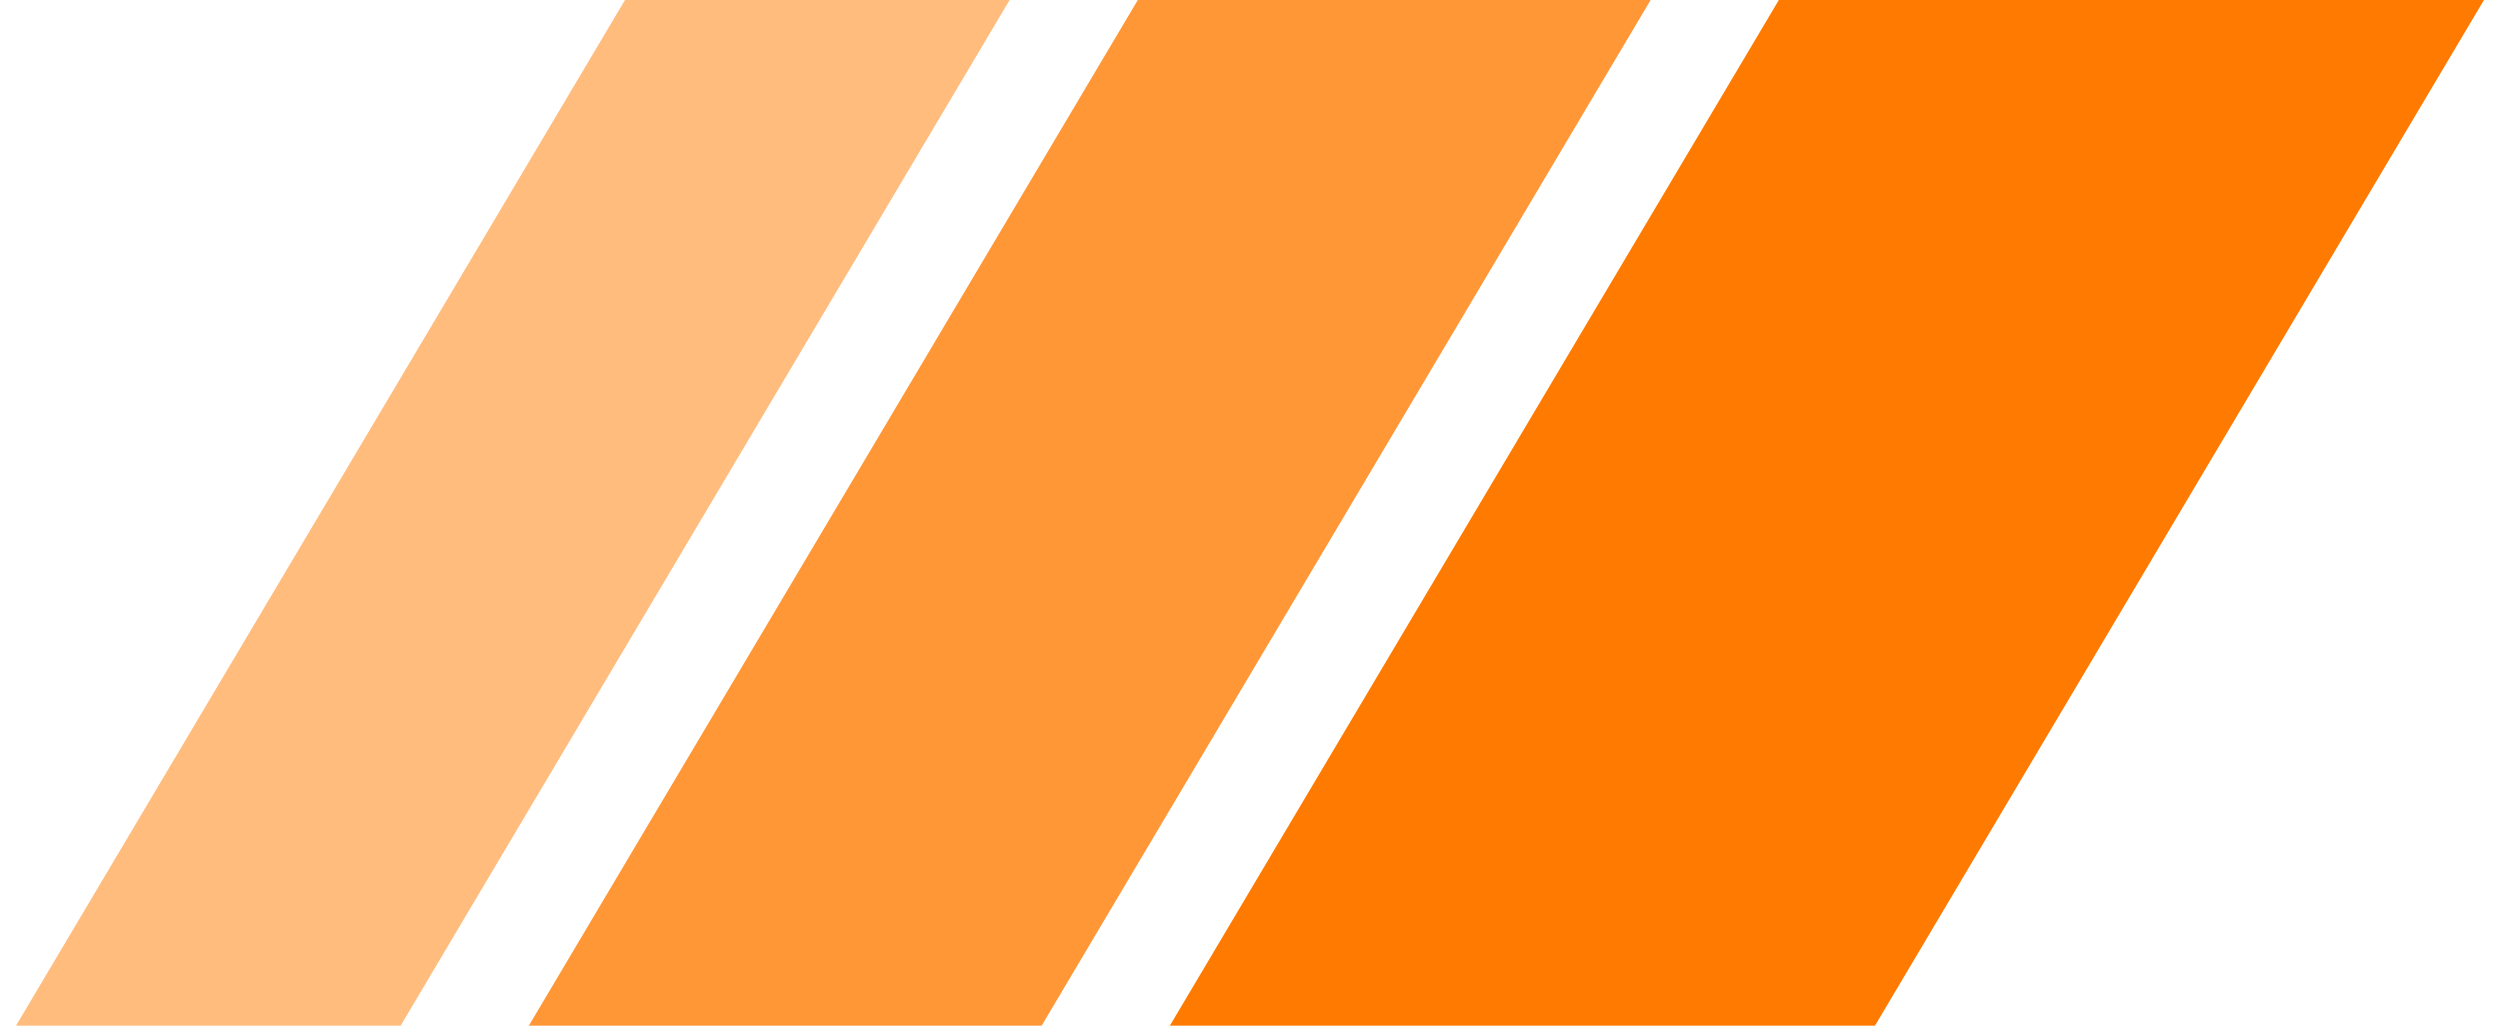
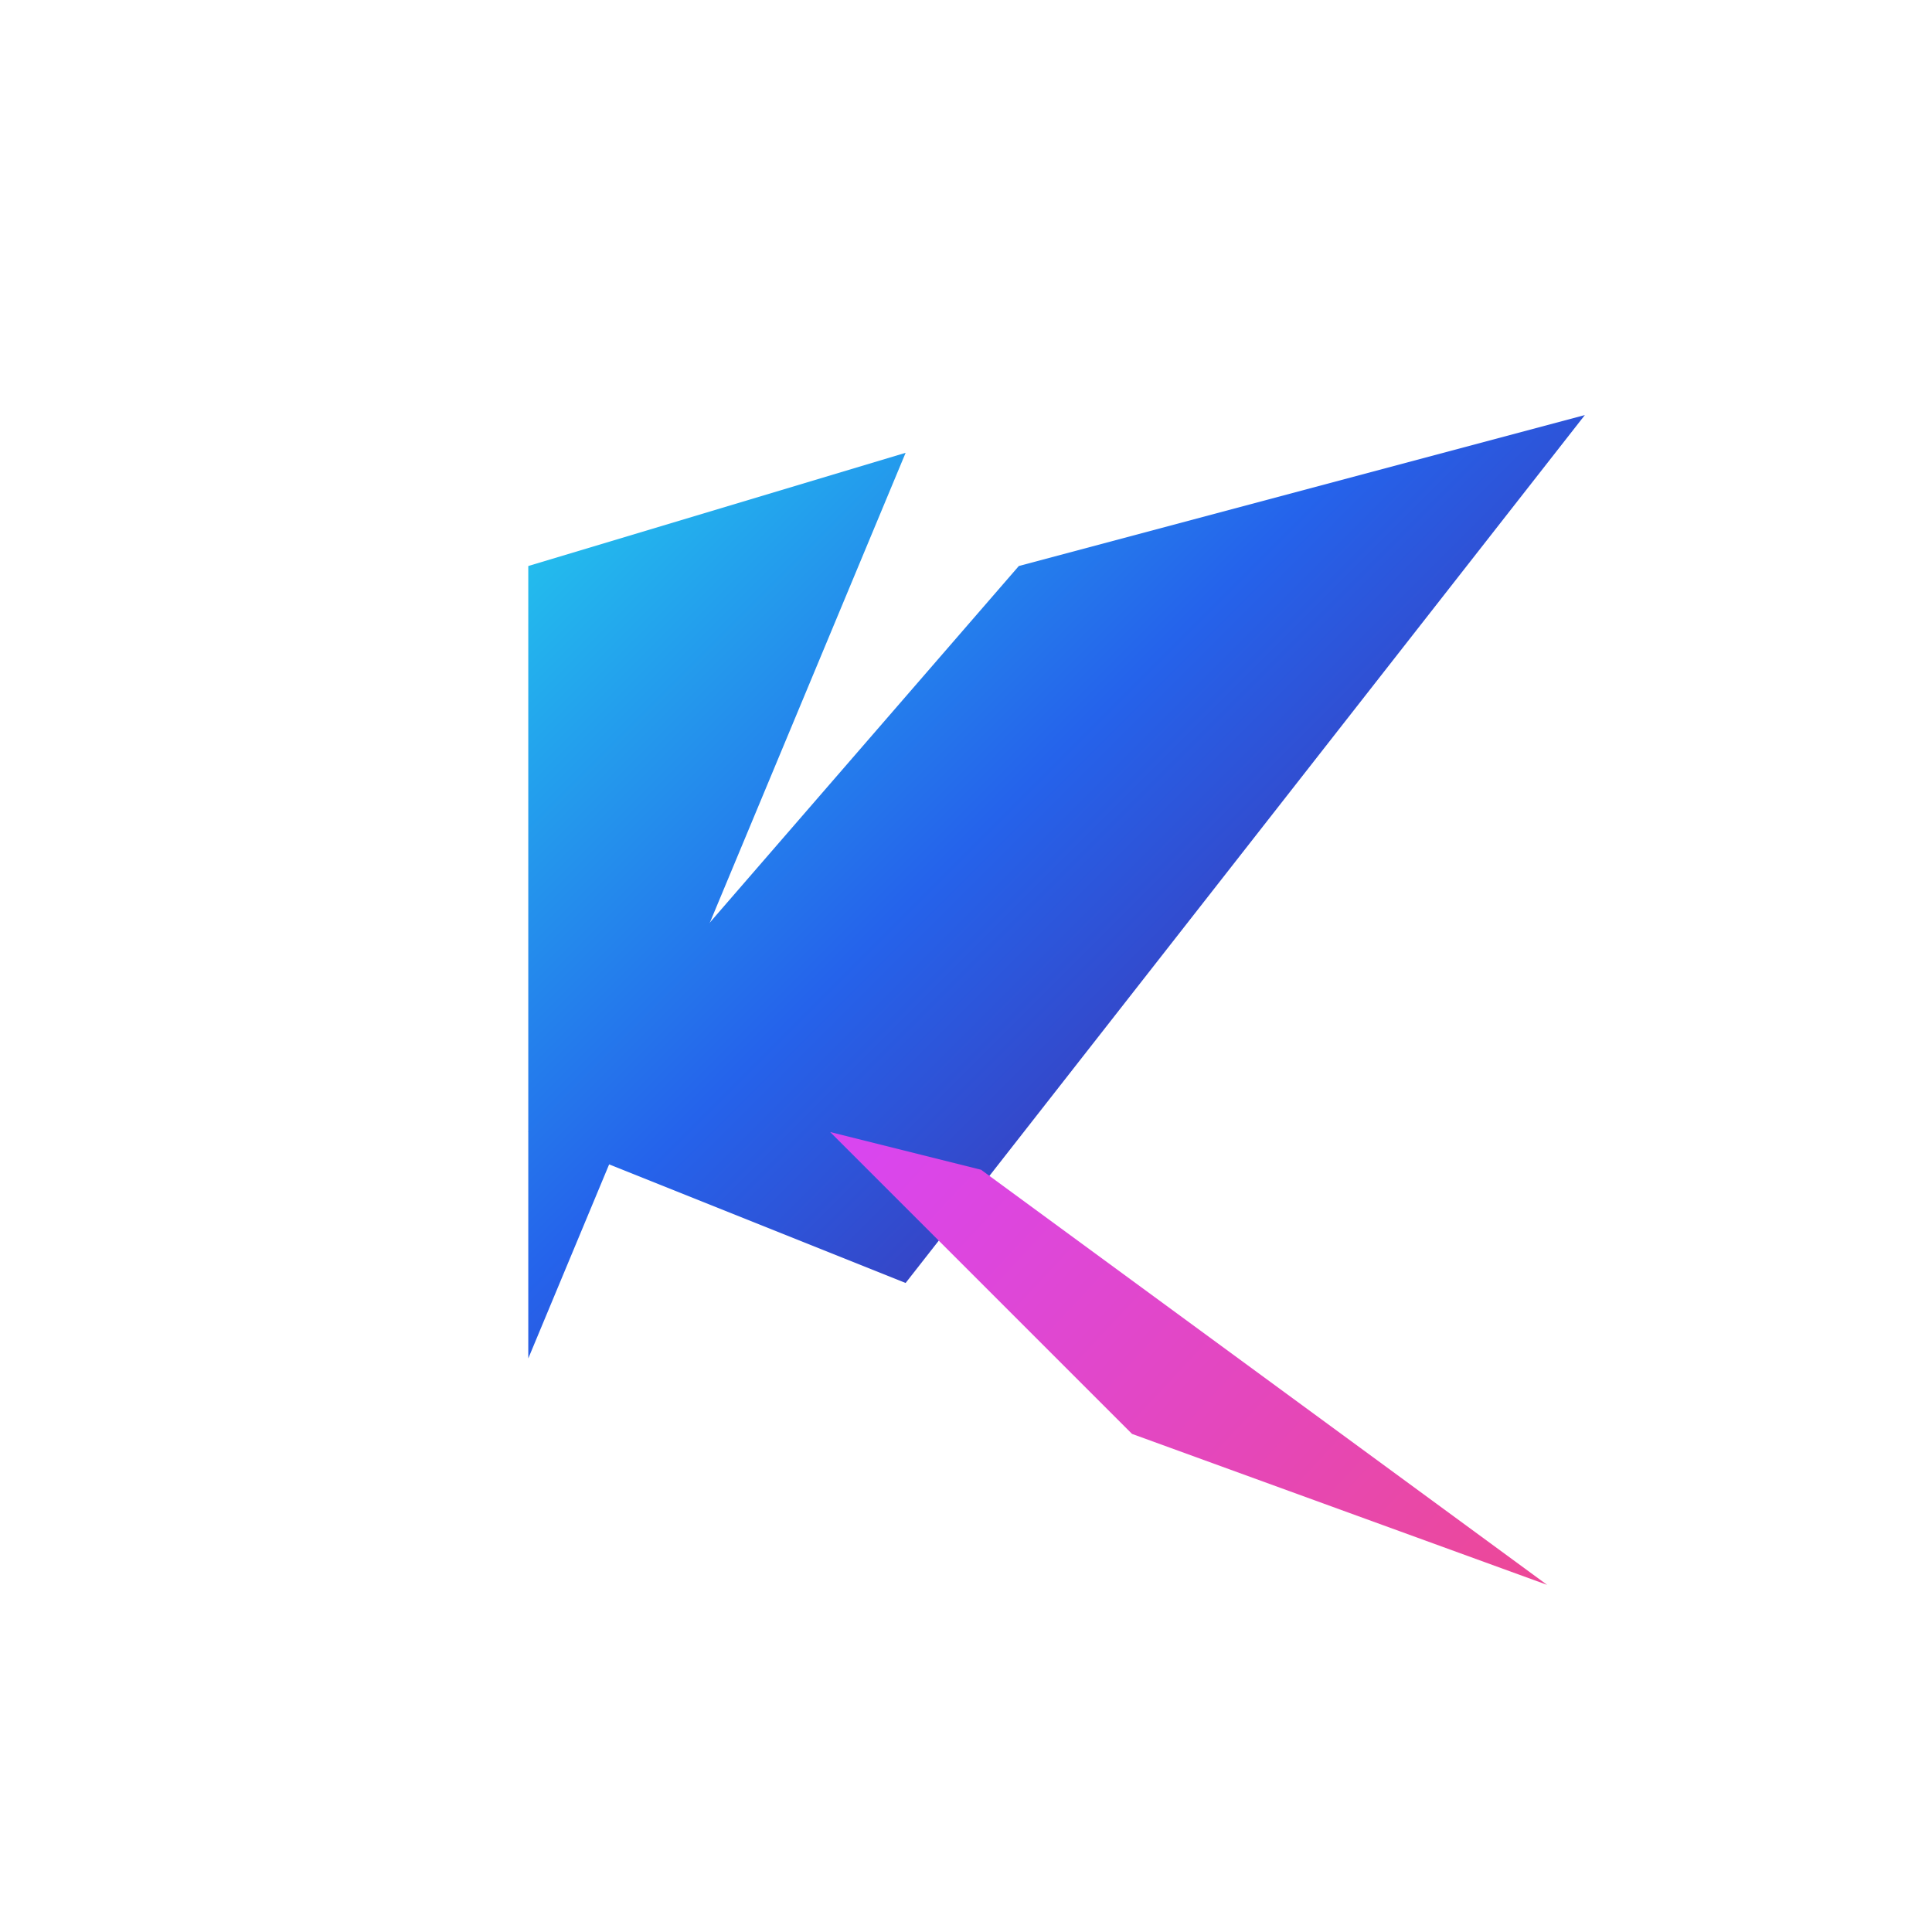
- <svg xmlns="http://www.w3.org/2000/svg" id="logo-38" width="78" height="32" viewBox="0 0 78 32" fill="none">
-   <path d="M55.5 0H77.5L58.5 32H36.5L55.5 0Z" class="ccustom" fill="#FF7A00" />
-   <path d="M35.5 0H51.5L32.5 32H16.5L35.5 0Z" class="ccompli1" fill="#FF9736" />
-   <path d="M19.5 0H31.5L12.5 32H0.5L19.5 0Z" class="ccompli2" fill="#FFBC7D" />
+ <svg xmlns="http://www.w3.org/2000/svg" width="512" height="512" viewBox="0 0 512 512" fill="none">
+   <defs>
+     <linearGradient id="blueGradient" x1="120" y1="120" x2="360" y2="360" gradientUnits="userSpaceOnUse">
+       <stop offset="0%" stop-color="#22D3EE" />
+       <stop offset="50%" stop-color="#2563EB" />
+       <stop offset="100%" stop-color="#4C1D95" />
+     </linearGradient>
+     <linearGradient id="pinkGradient" x1="250" y1="280" x2="400" y2="420" gradientUnits="userSpaceOnUse">
+       <stop offset="0%" stop-color="#D946EF" />
+       <stop offset="100%" stop-color="#EC4899" />
+     </linearGradient>
+   </defs>
+   <polygon points="140,150 240,120 140,360" fill="url(#blueGradient)" />
+   <polygon points="140,300 270,150 420,110 240,340" fill="url(#blueGradient)" />
+   <polygon points="260,310 410,420 300,380 220,300" fill="url(#pinkGradient)" />
</svg>
